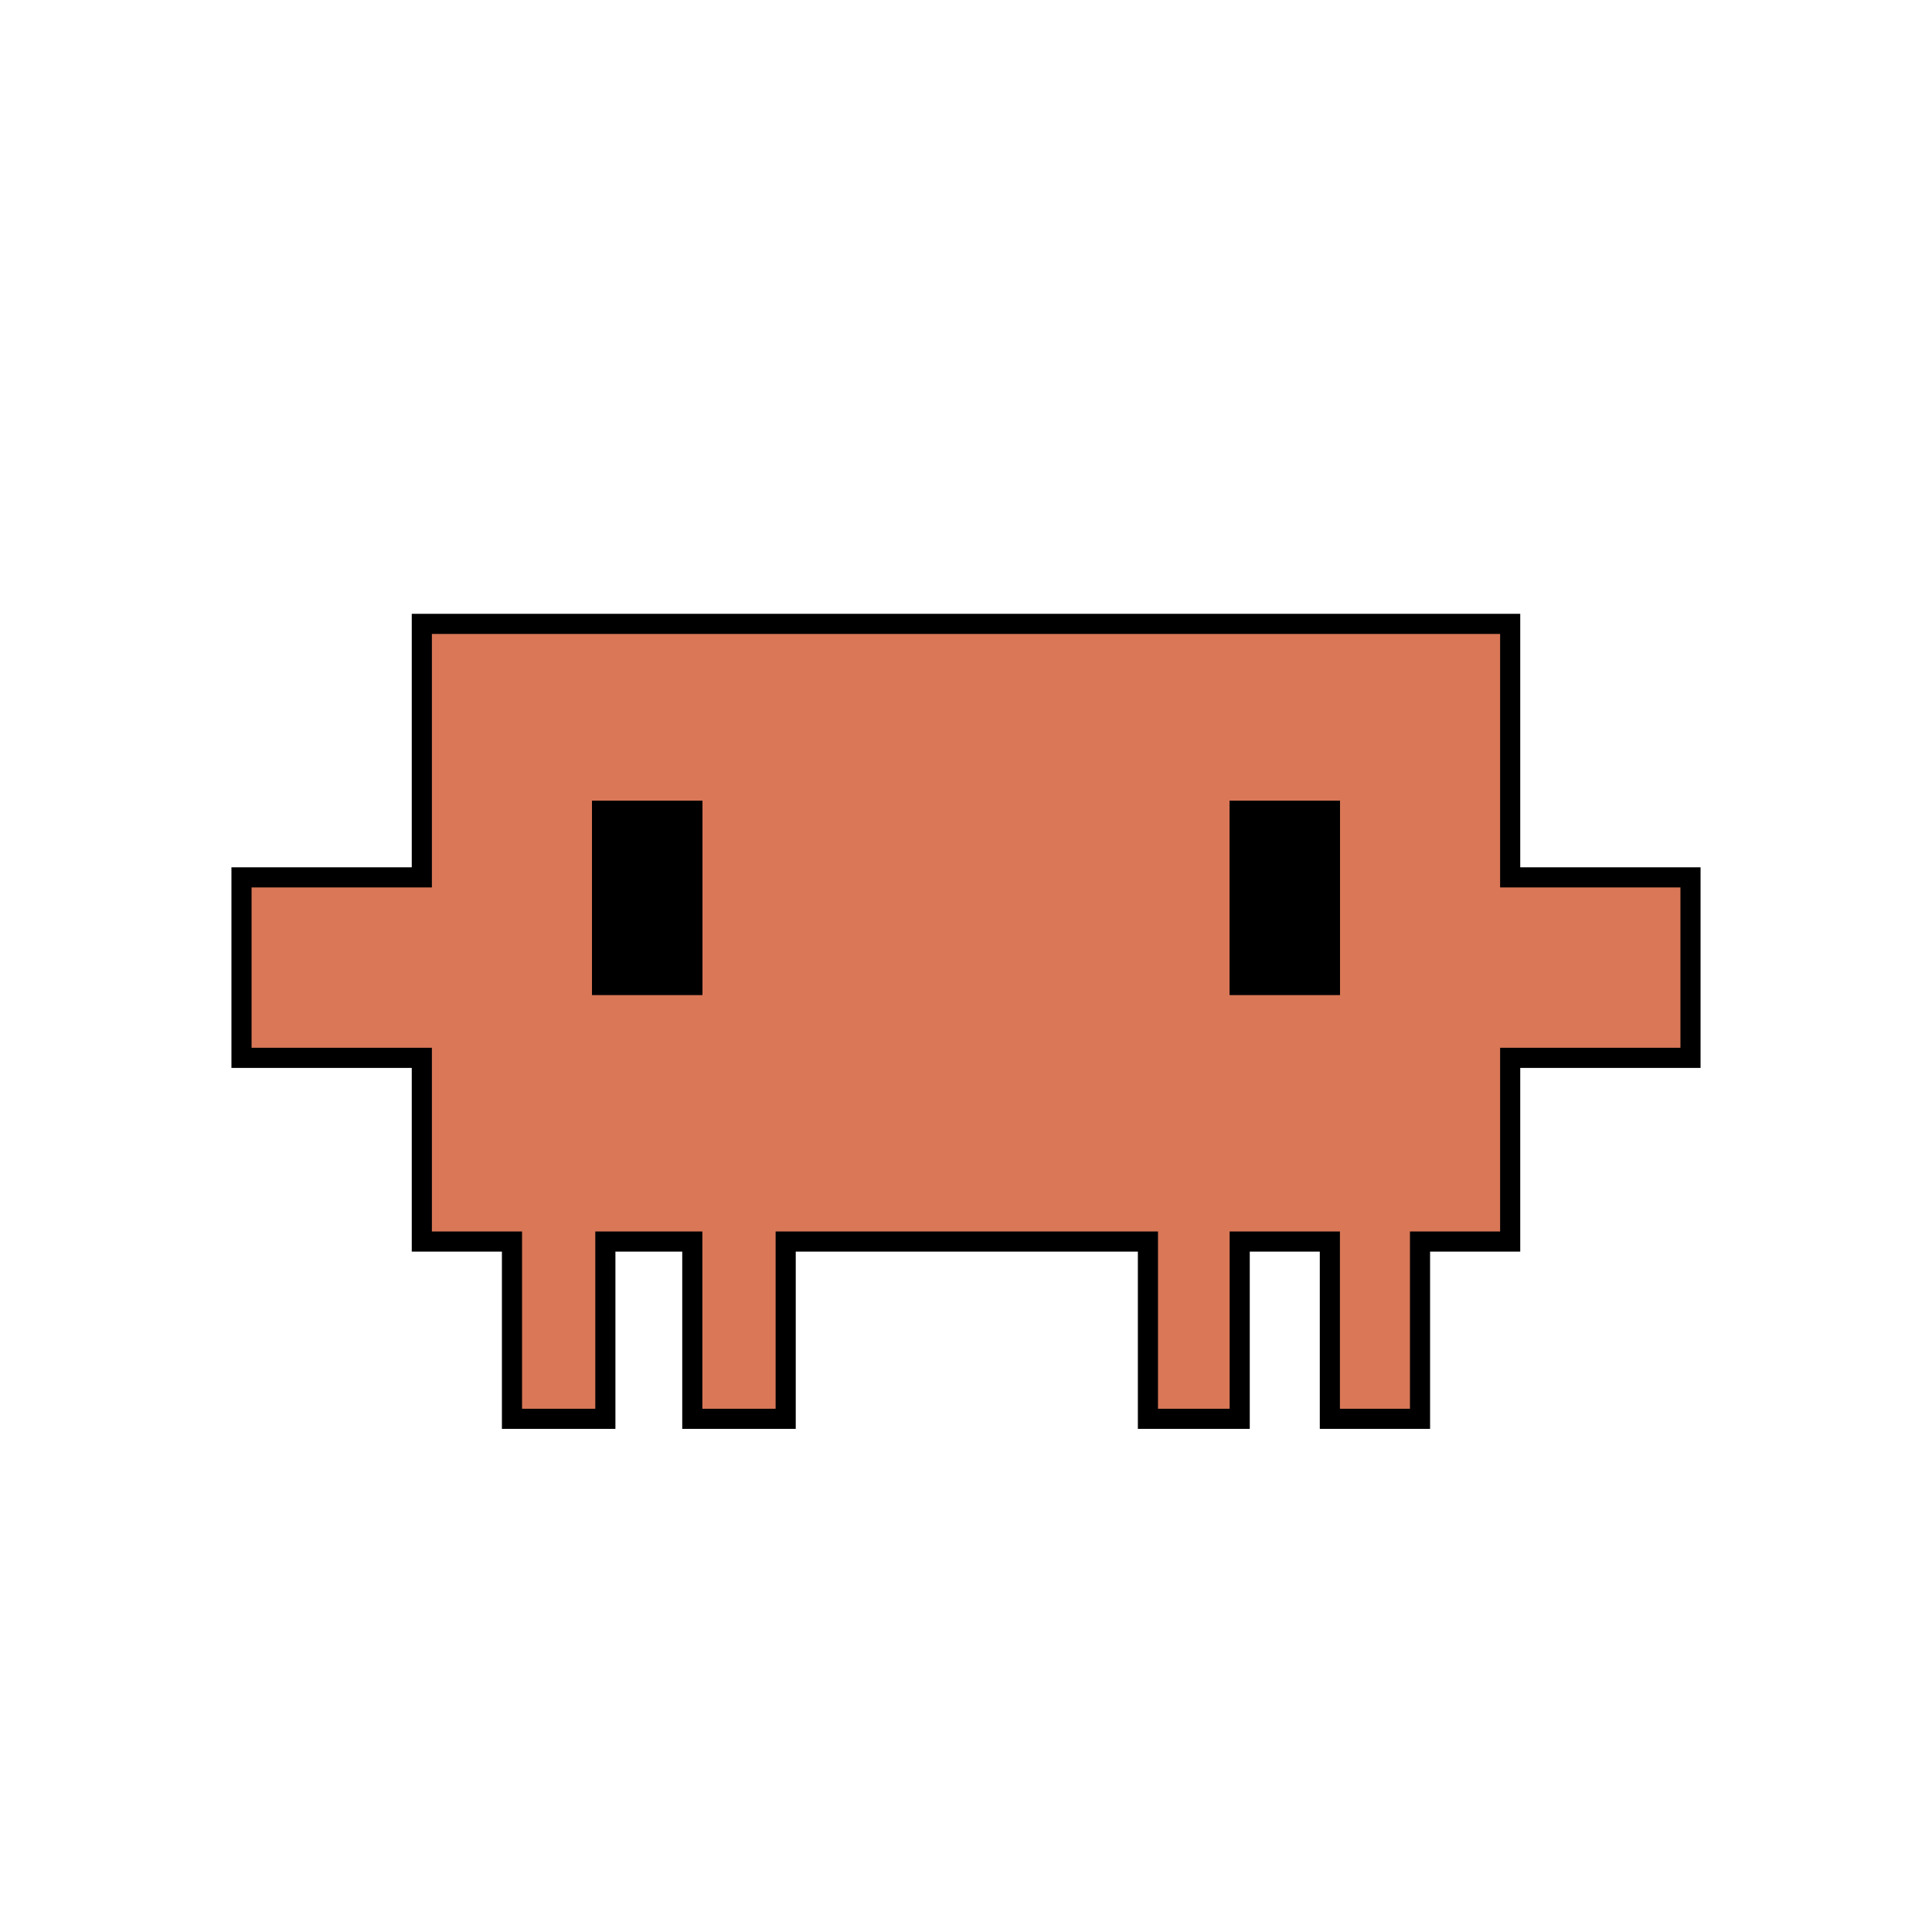
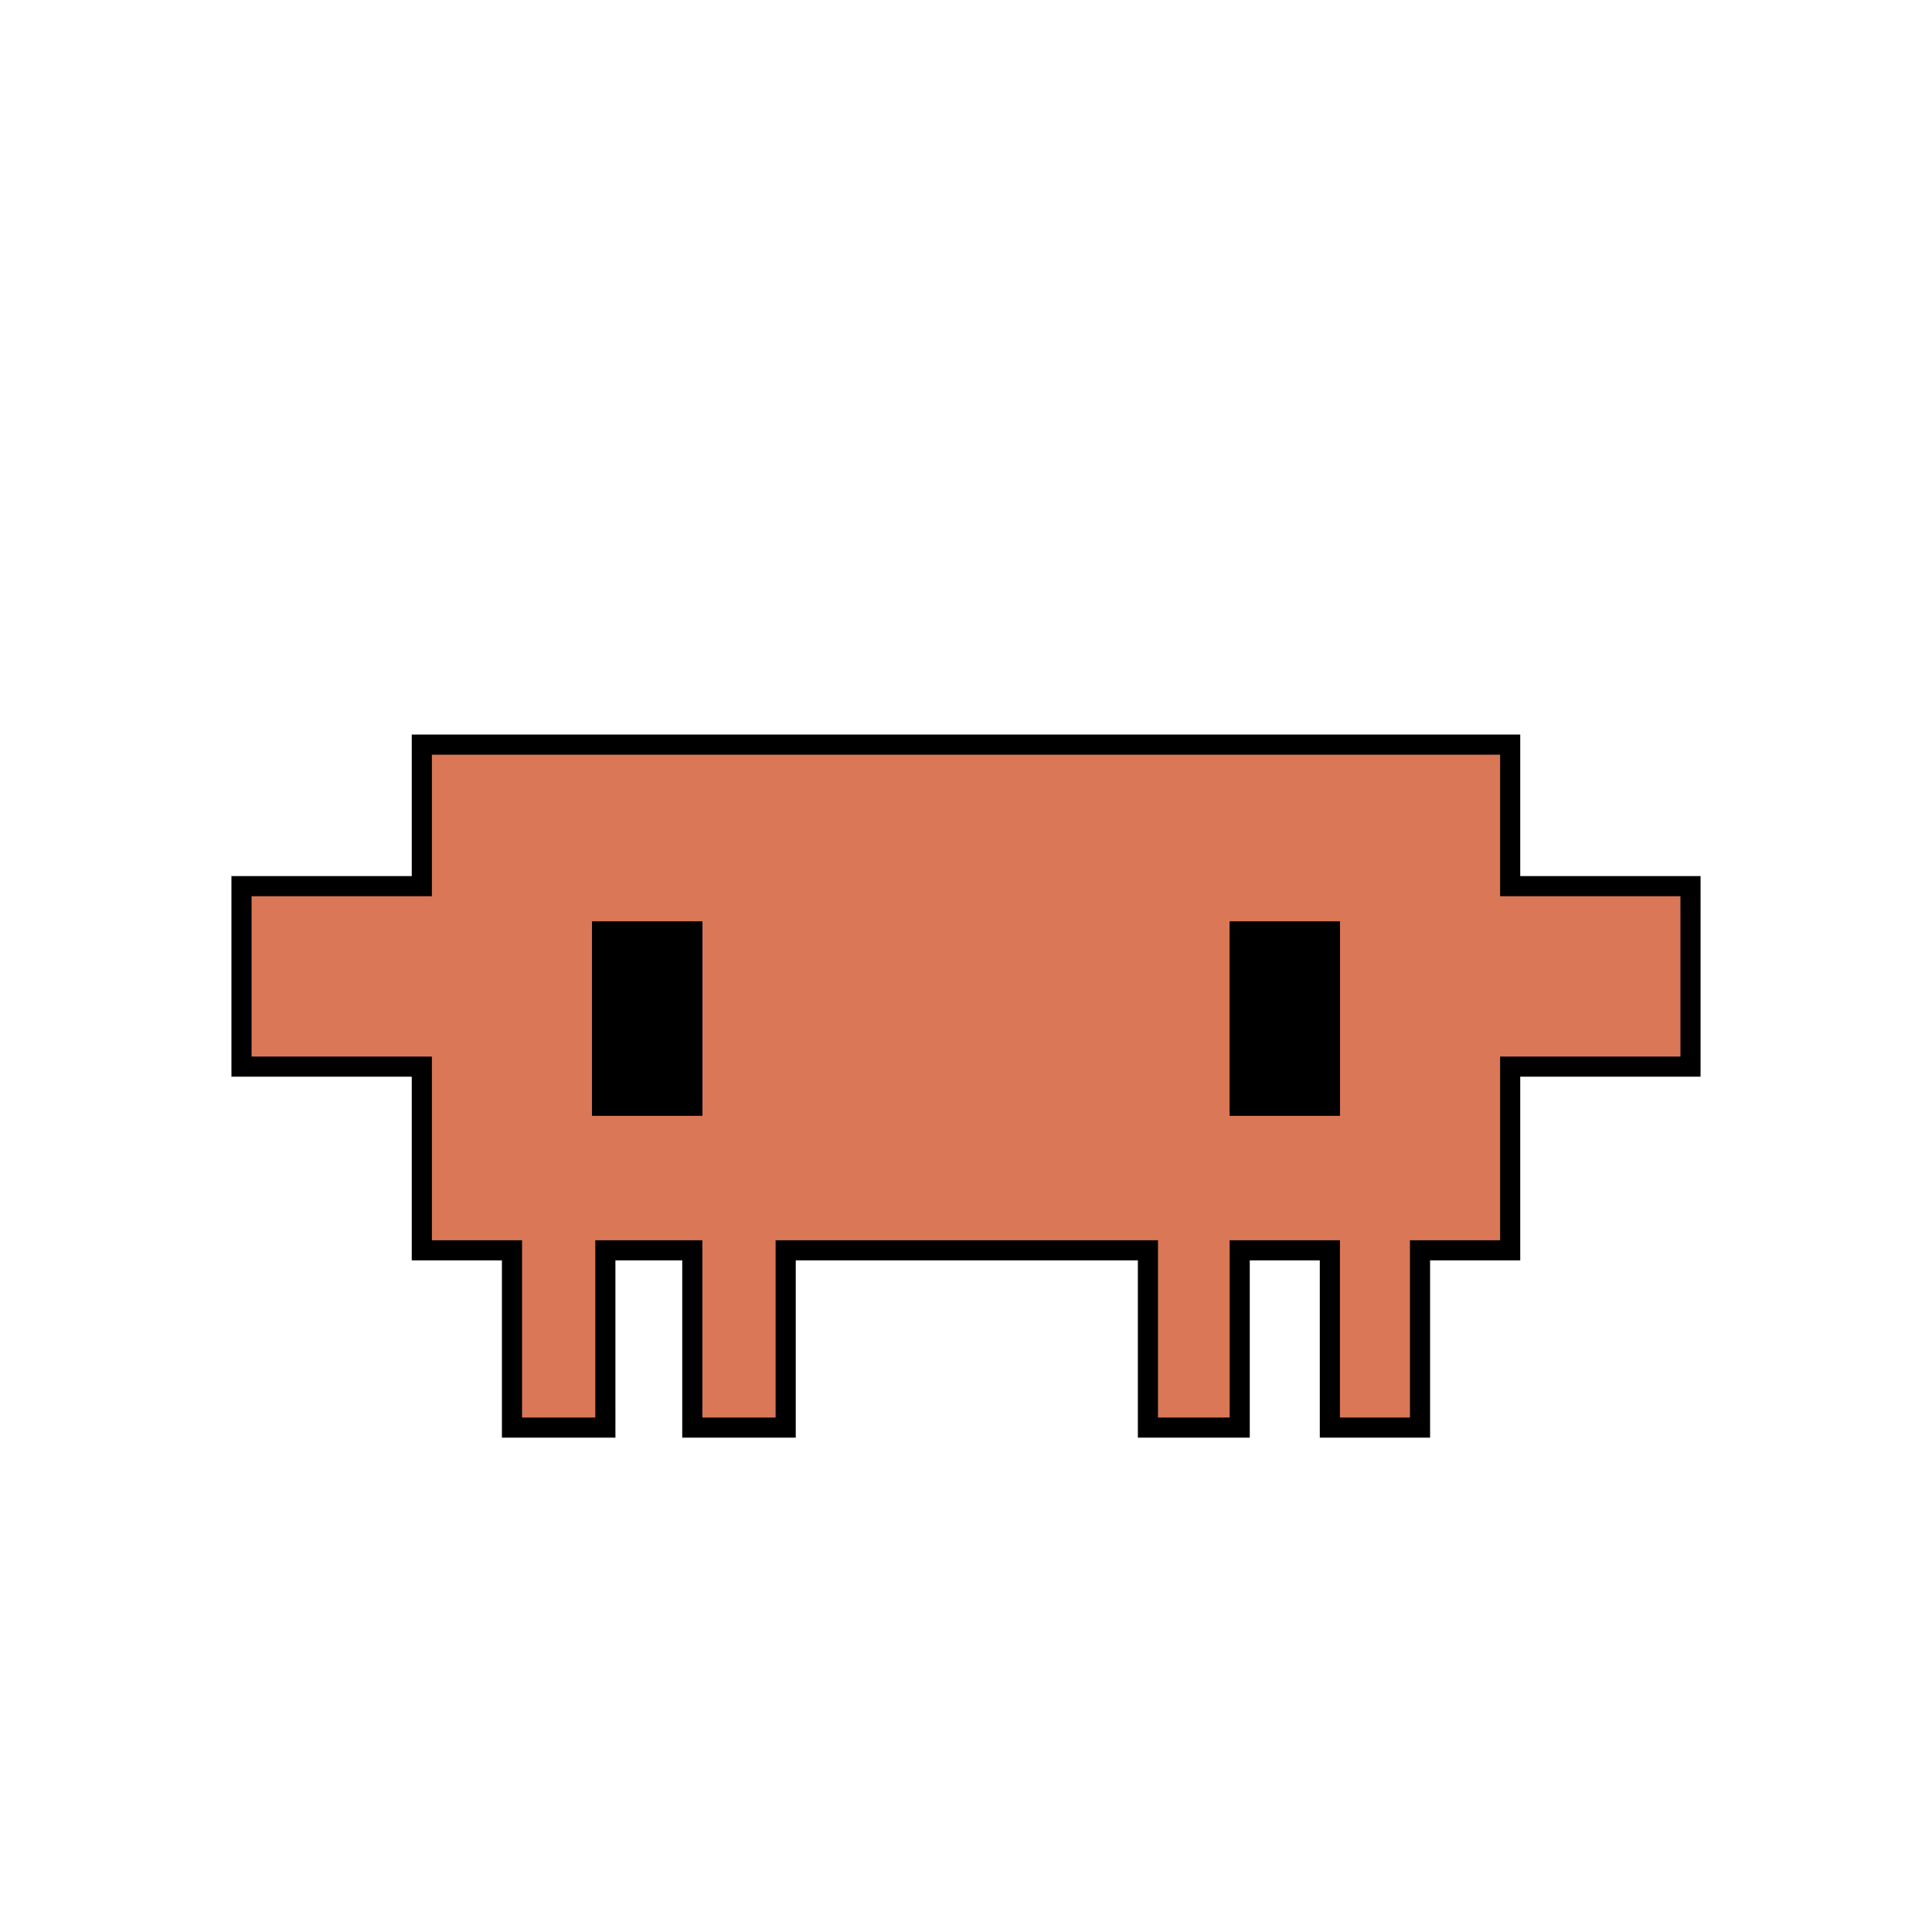
<svg xmlns="http://www.w3.org/2000/svg" width="96" height="96" viewBox="0 0 96 96" fill="none">
-   <path fill-rule="evenodd" clip-rule="evenodd" d="M20.96 31H75.04V43.596H84V52.564H75.04V61.692H70.56V70.5H66.08V61.692H61.6V70.5H57.04V61.692H39.04V70.5H34.4V61.692H30.08V70.5H25.44V61.692H20.96V52.564H12V43.596H20.96V31ZM34.4 40.288H29.92V48.936H34.4V40.288ZM66.08 40.288H61.6V48.936H66.08V40.288Z" fill="#D97757" />
-   <path d="M29.92 40.288H34.4V48.936H29.92V40.288Z" fill="black" />
-   <path d="M61.6 40.288H66.08V48.936H61.6V40.288Z" fill="black" />
-   <path fill-rule="evenodd" clip-rule="evenodd" d="M20.96 31H75.04V43.596H84V52.564H75.04V61.692H70.56V70.5H66.08V61.692H61.6V70.5H57.04V61.692H39.04V70.5H34.4V61.692H30.08V70.5H25.44V61.692H20.96V52.564H12V43.596H20.96V31ZM34.4 40.288H29.92V48.936H34.4V40.288ZM66.08 40.288H61.6V48.936H66.08V40.288Z" stroke="black" />
-   <path d="M29.92 40.288H34.4V48.936H29.92V40.288Z" stroke="black" />
-   <path d="M61.6 40.288H66.08V48.936H61.6V40.288Z" stroke="black" />
+   <path fill-rule="evenodd" clip-rule="evenodd" d="M20.96 37H75.04V44.032H84V53H75.04V62.128H70.56V70.936H66.08V62.128H61.6V70.936H57.04V62.128H39.04V70.936H34.4V62.128H30.08V70.936H25.44V62.128H20.96V53H12V44.032H20.96V37ZM34.4 46.288H29.92V54.936H34.4V46.288ZM66.08 46.288H61.6V54.936H66.08V46.288Z" fill="#D97757" />
+   <path d="M29.92 46.288H34.4V54.936H29.92V46.288Z" fill="black" />
+   <path d="M61.6 46.288H66.08V54.936H61.6V46.288Z" fill="black" />
+   <path fill-rule="evenodd" clip-rule="evenodd" d="M20.96 37H75.04V44.032H84V53H75.04V62.128H70.56V70.936H66.08V62.128H61.6V70.936H57.04V62.128H39.04V70.936H34.4V62.128H30.08V70.936H25.44V62.128H20.96V53H12V44.032H20.96V37ZM34.4 46.288H29.92V54.936H34.4V46.288ZM66.08 46.288H61.6V54.936H66.08V46.288Z" stroke="black" />
+   <path d="M29.92 46.288H34.4V54.936H29.92V46.288Z" stroke="black" />
+   <path d="M61.6 46.288H66.08V54.936H61.6V46.288Z" stroke="black" />
</svg>
